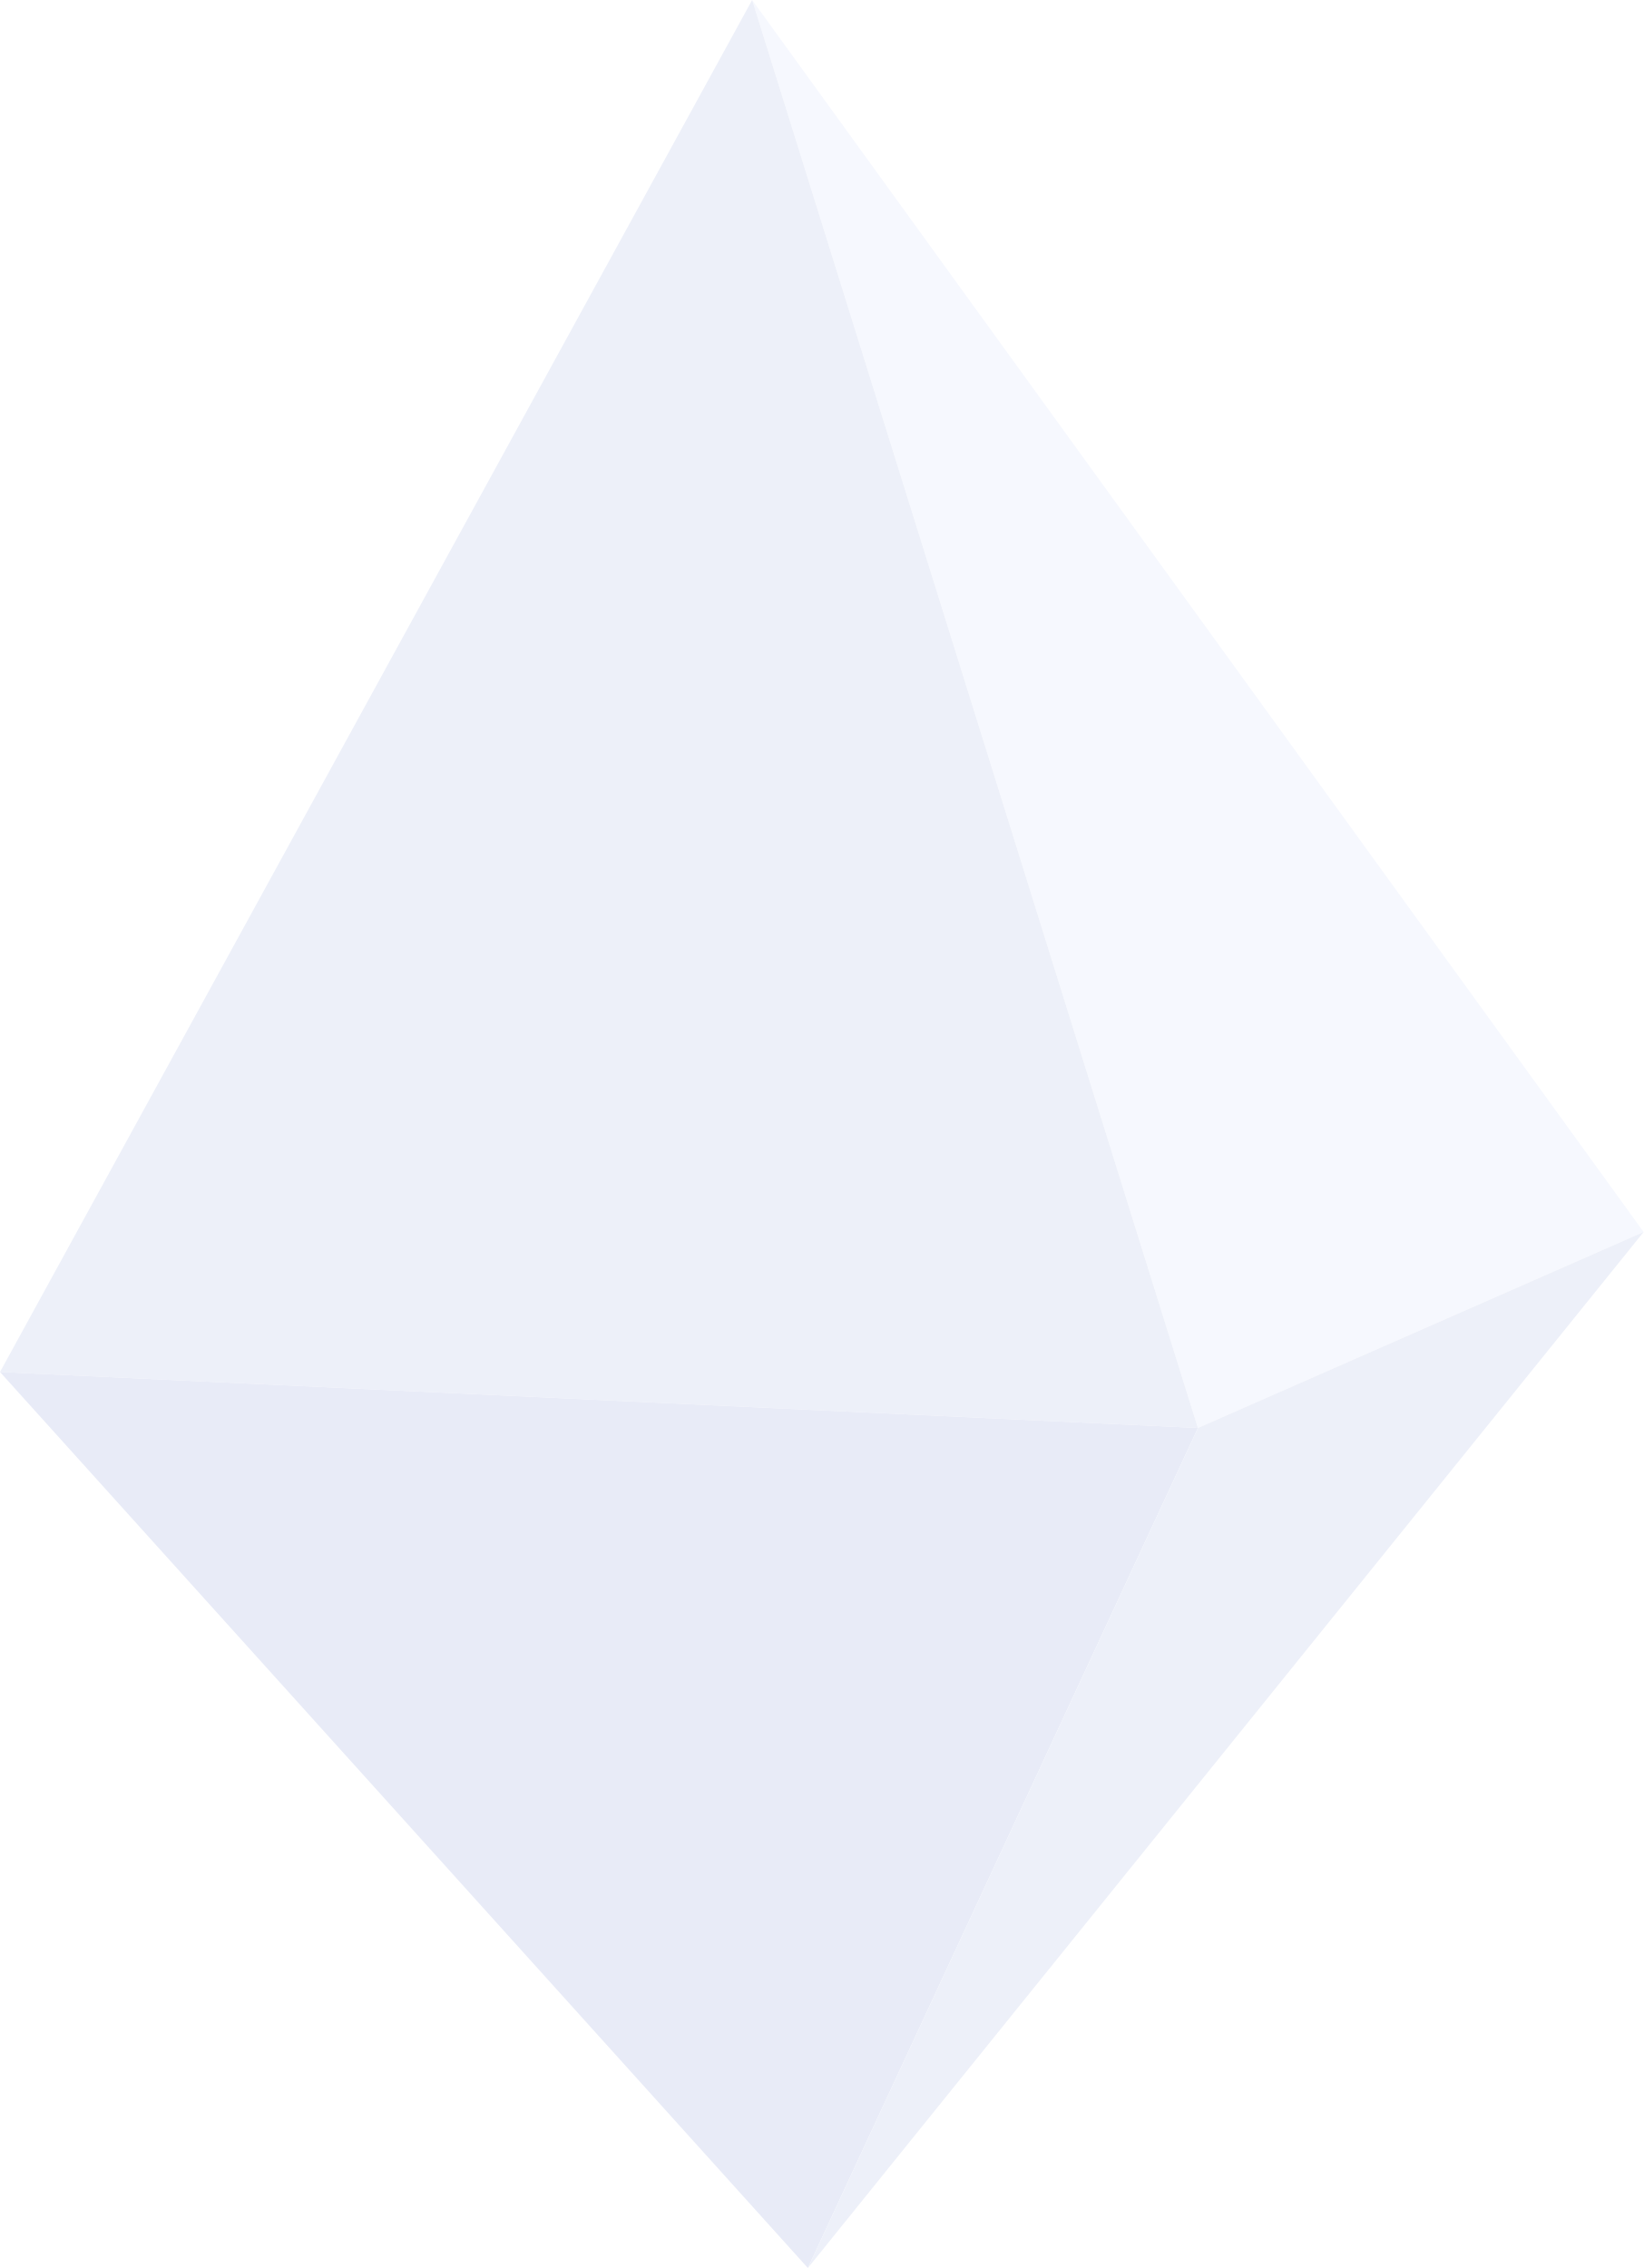
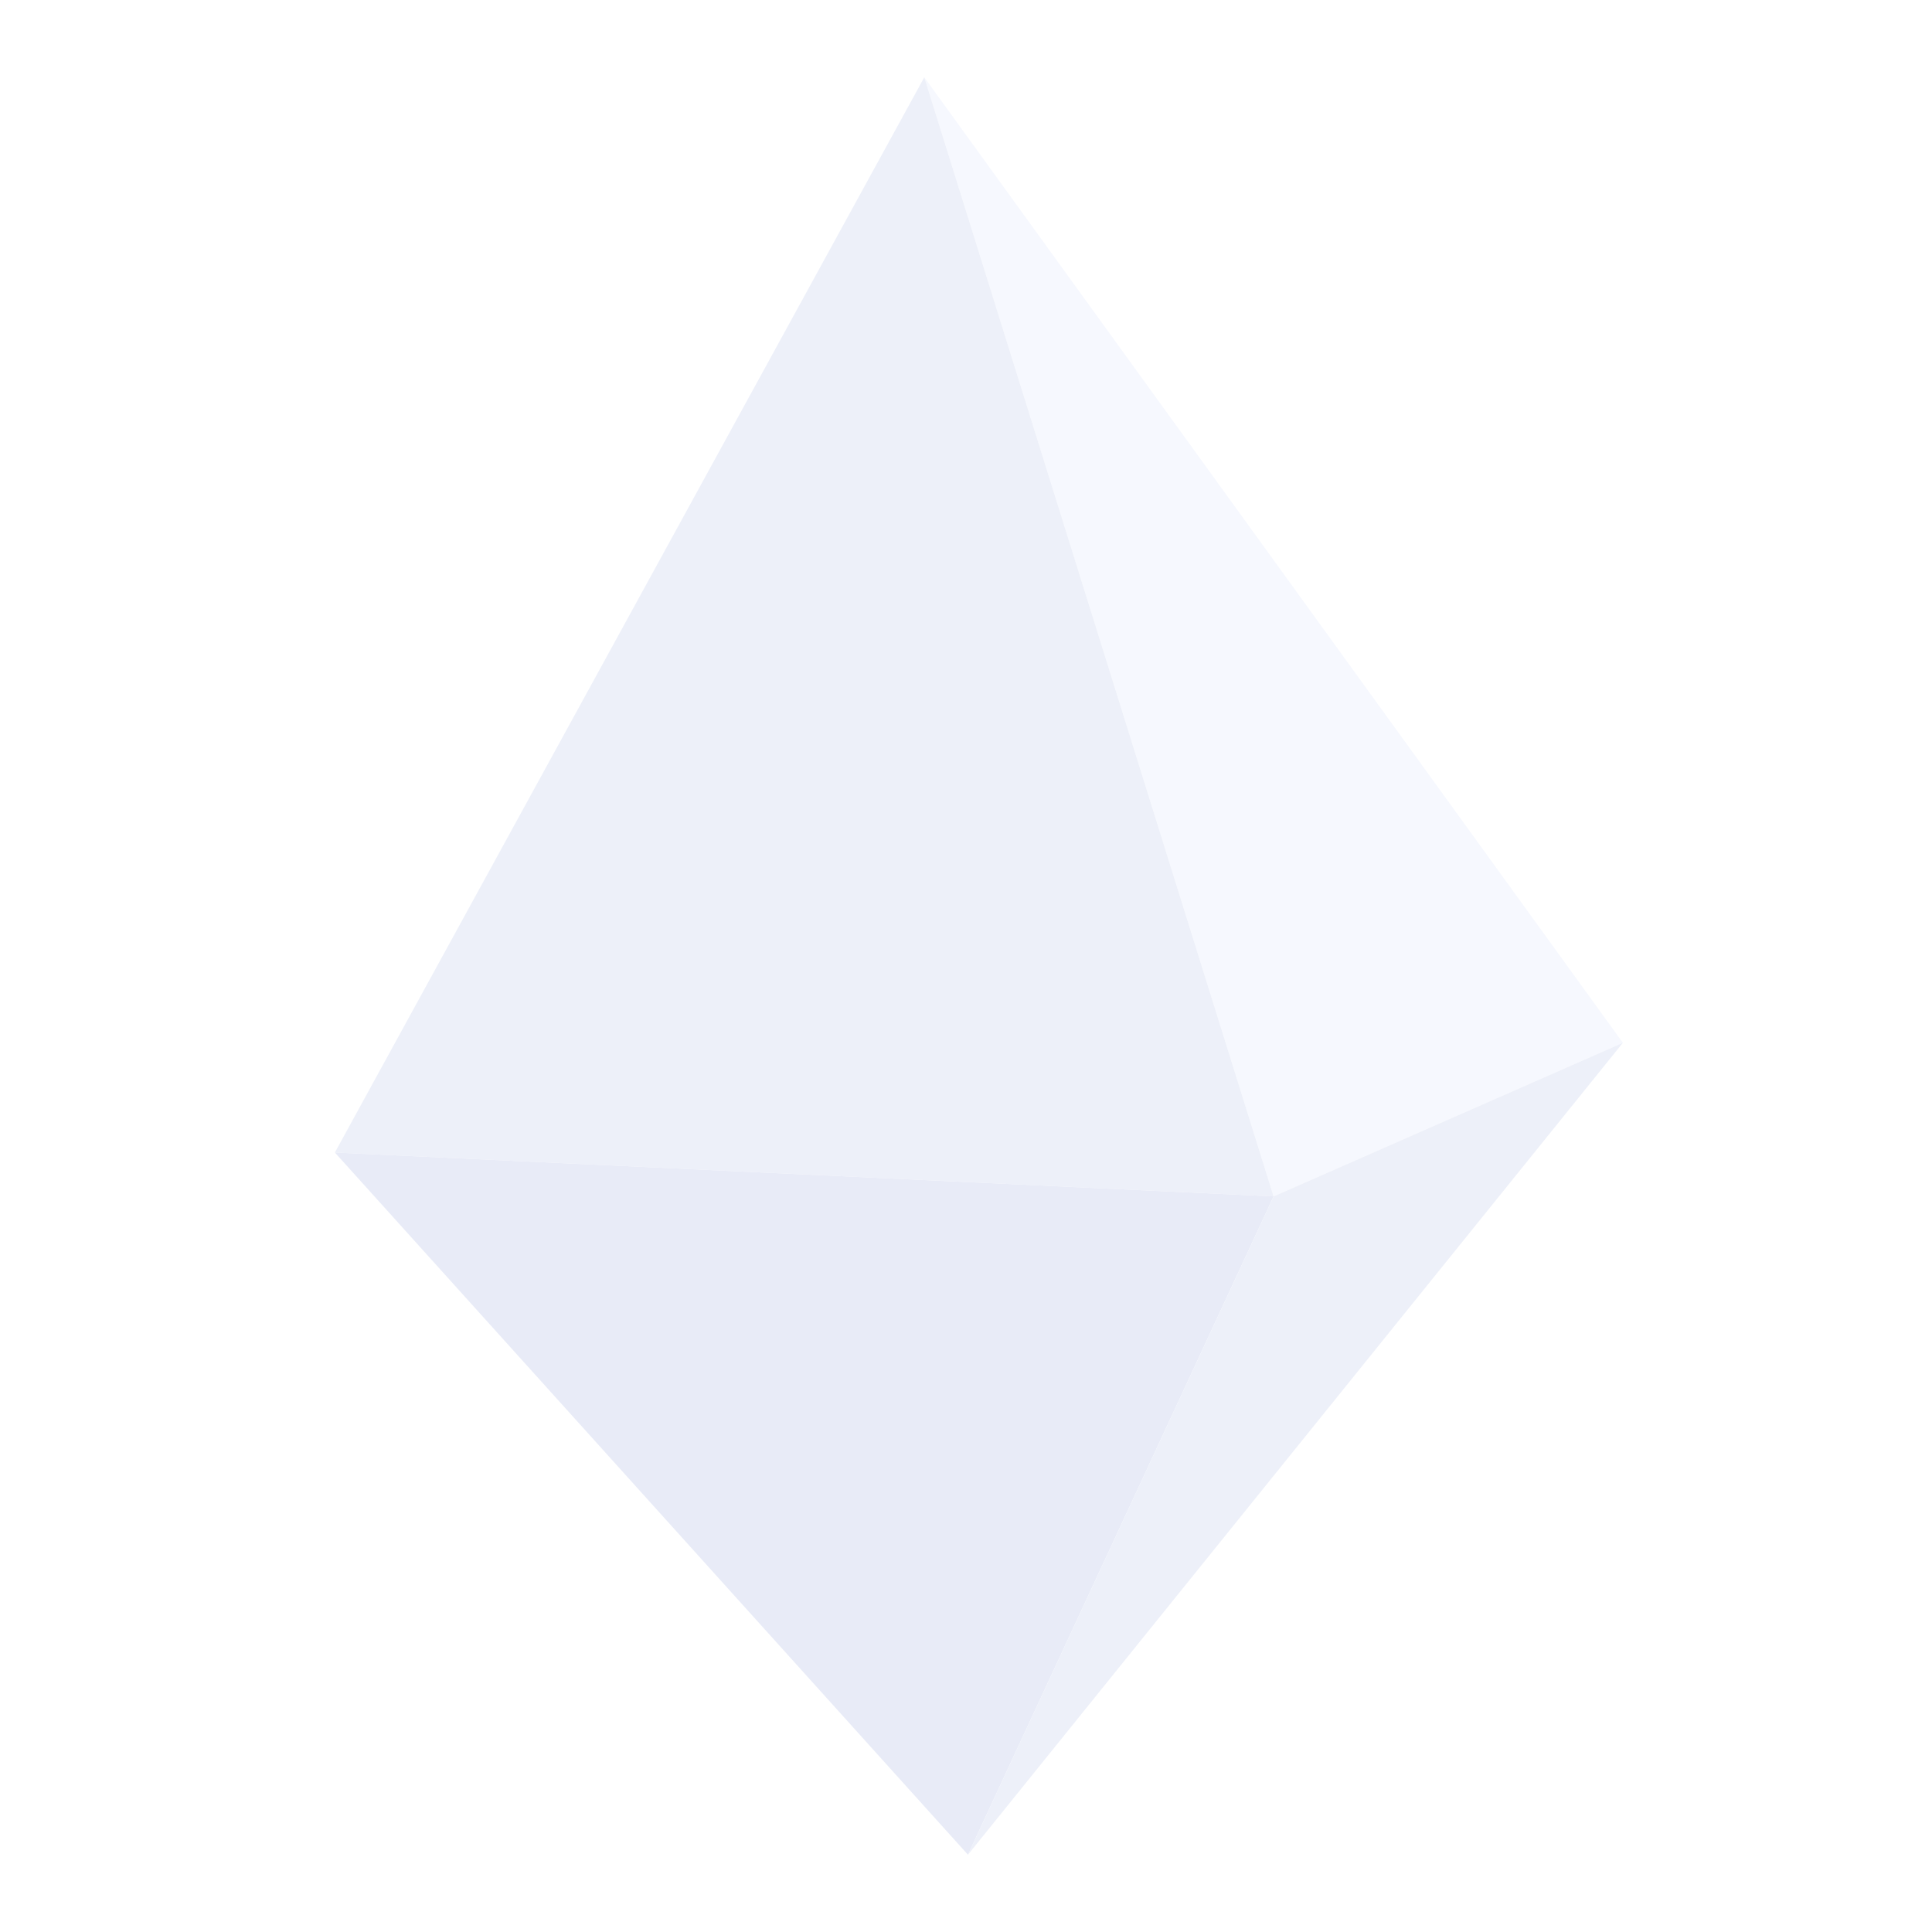
- <svg xmlns="http://www.w3.org/2000/svg" width="50" height="69" fill="none" viewBox="0 0 50 69">
-   <path fill="#F6F8FE" d="M50 37.481L22.881 0L36.441 43.444L50 37.481Z" />
-   <path fill="#EDF0F9" d="M22.881 0L0 41.741L36.441 43.444L22.881 0Z" />
-   <path fill="#E8EBF7" d="M0 41.741L24.576 69L36.441 43.444L0 41.741Z" />
-   <path fill="#EDF0F9" d="M24.576 69L50 37.481L36.441 43.444L24.576 69Z" />
+ <svg xmlns="http://www.w3.org/2000/svg" width="75" height="75" viewBox="0 0 75 75" fill="none">
+   <path d="M63 40.481L35.881 3L49.441 46.444L63 40.481Z" fill="#F6F8FE" />
+   <path d="M35.881 3L13 44.741L49.441 46.444L35.881 3Z" fill="#EDF0F9" />
+   <path d="M13 44.741L37.576 72L49.441 46.444L13 44.741Z" fill="#E8EBF7" />
+   <path d="M37.576 72L63 40.481L49.441 46.444L37.576 72Z" fill="#EDF0F9" />
</svg>
